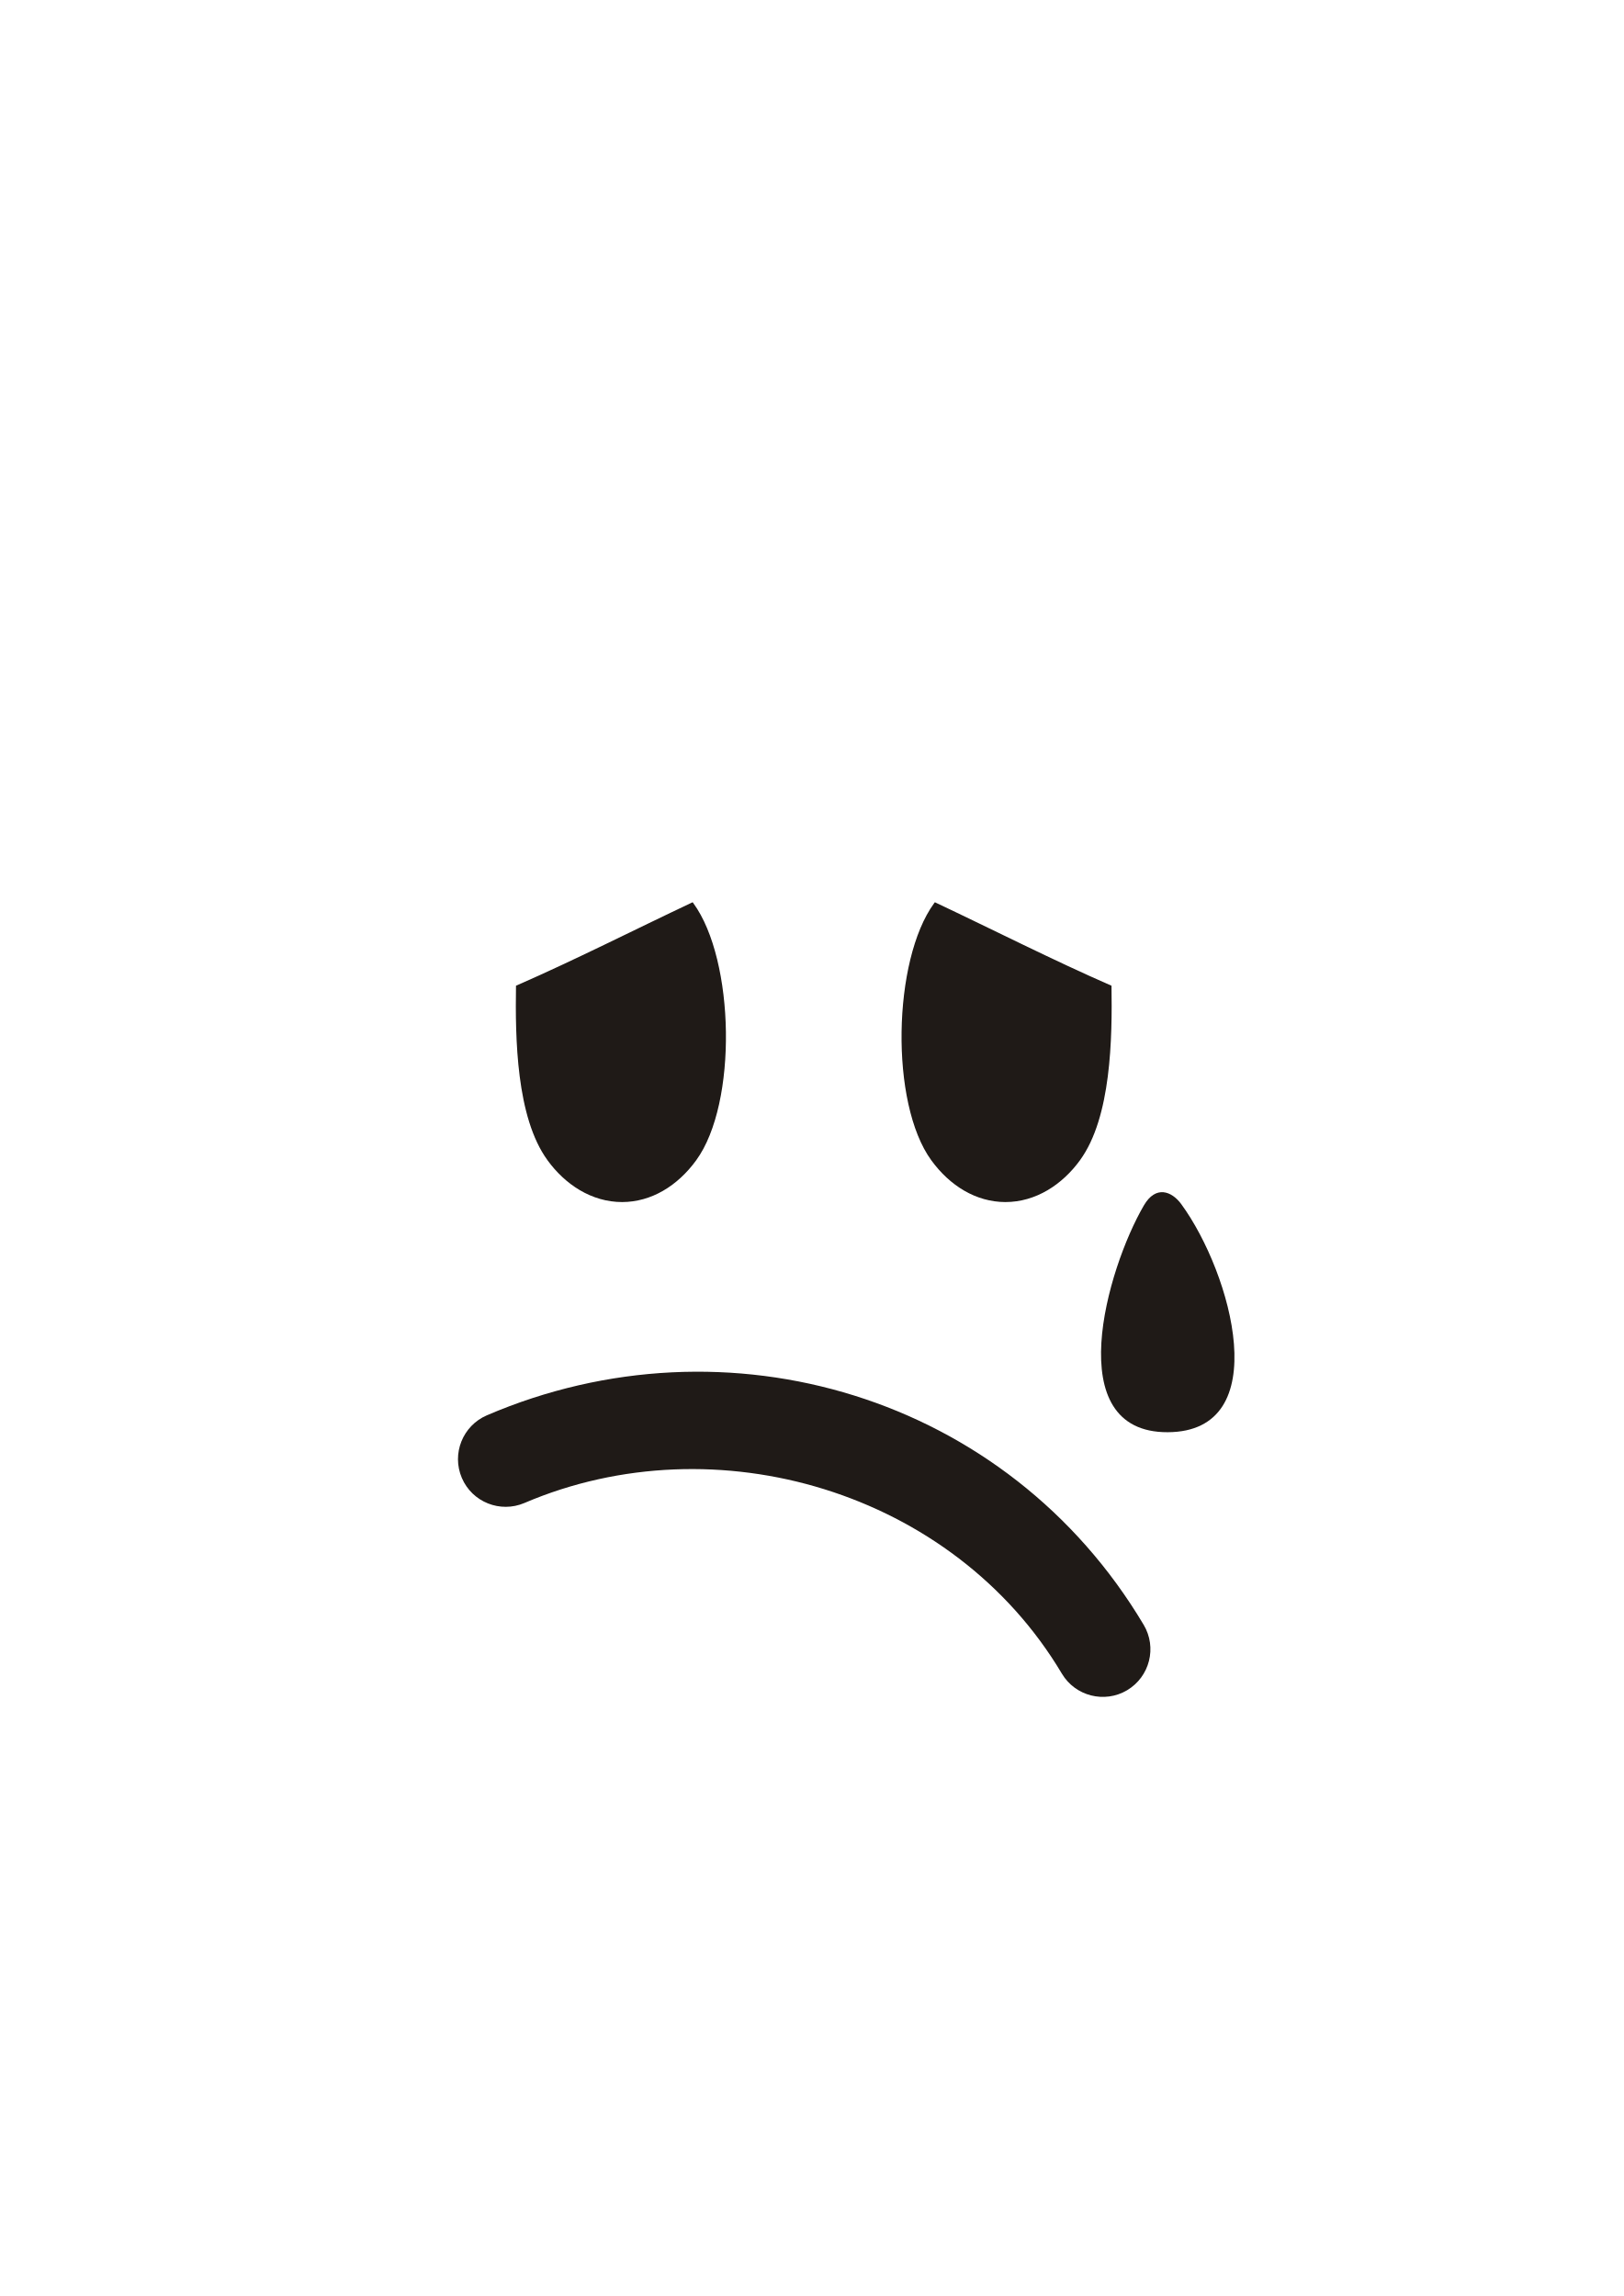
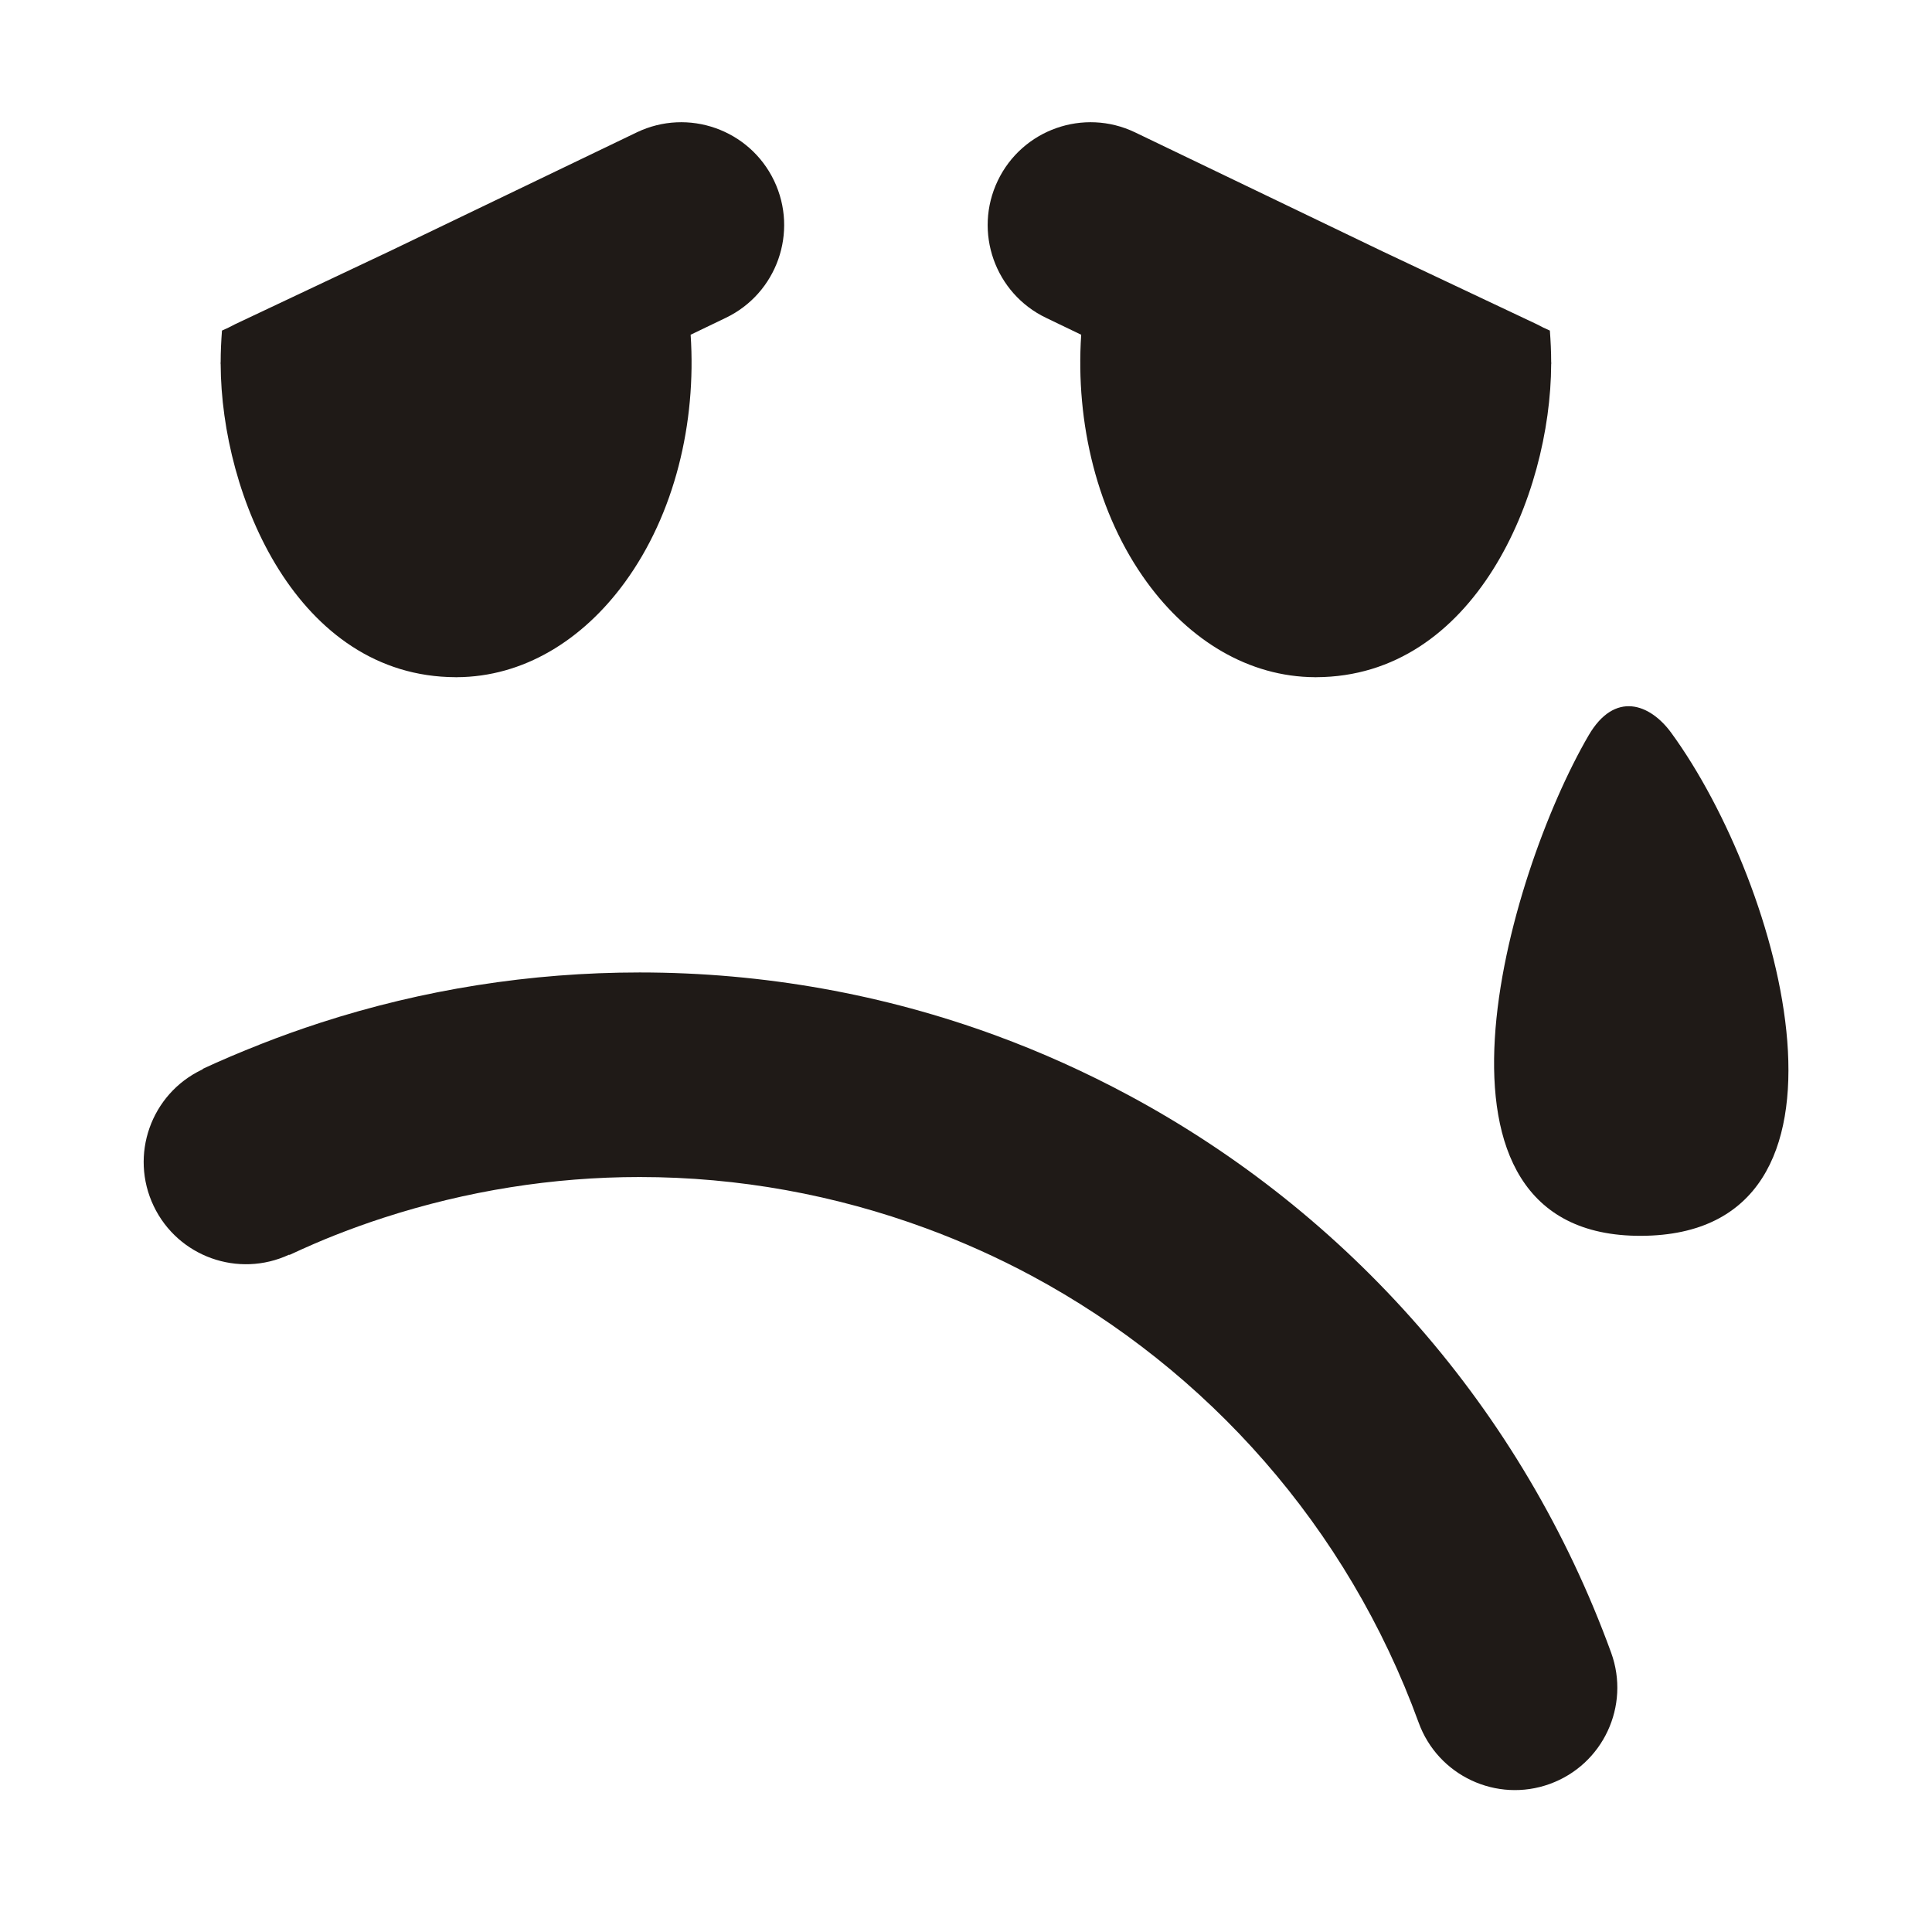
- <svg xmlns="http://www.w3.org/2000/svg" xml:space="preserve" width="297mm" height="420mm" style="shape-rendering:geometricPrecision; text-rendering:geometricPrecision; image-rendering:optimizeQuality; fill-rule:evenodd; clip-rule:evenodd" viewBox="0 0 297 420">
+ <svg xmlns="http://www.w3.org/2000/svg" xml:space="preserve" width="1000px" height="1000px" style="shape-rendering:geometricPrecision; text-rendering:geometricPrecision; image-rendering:optimizeQuality; fill-rule:evenodd; clip-rule:evenodd" viewBox="0 0 1000 1000">
  <defs>
    <style type="text/css">
   
-     .fil1 {fill:#1F1A17}
    .fil0 {fill:#1F1A17;fill-rule:nonzero}
   
  </style>
  </defs>
  <g id="Слой_x0020_1">
-     <g id="_46617464">
-       <path id="_100484504" class="fil0" d="M95.919 274.935c-4.425,1.89 -9.56,-0.15 -11.45,-4.58 -1.895,-4.43 0.155,-9.555 4.585,-11.46 43.955,-18.87 95.23,-3.515 120.125,38.335 2.465,4.145 1.105,9.48 -3.025,11.955 -4.13,2.455 -9.49,1.1 -11.945,-3.035 -19.85,-33.35 -63.255,-46.2 -98.29,-31.215z" />
-       <path id="_104218128" class="fil1" d="M216.064 220.287c9.22,12.639 17.262,41.628 -2.495,41.703 -19.757,0.074 -11.145,-29.848 -4.354,-41.494 2.167,-3.715 5.087,-2.625 6.85,-0.209z" />
-       <path id="_100666272" class="fil0" d="M170.985 165.045l-0.155 0.205c-7.56,10.39 -8.095,36.57 -0.5,46.995 3.425,4.705 8.21,7.625 13.535,7.645 5.63,0 10.455,-3.235 13.67,-7.66l-0.005 0c5.725,-7.85 5.905,-22.35 5.76,-31.915 -10.865,-4.745 -21.575,-10.205 -32.305,-15.27z" />
-       <path id="_100776344" class="fil0" d="M126.679 165.045l0.16 0.205 -0.005 0c7.56,10.39 8.095,36.57 0.5,46.995 -3.425,4.705 -8.21,7.625 -13.535,7.645 -5.63,0 -10.455,-3.235 -13.67,-7.66l0.005 0c-5.725,-7.85 -5.905,-22.35 -5.76,-31.915 10.865,-4.745 21.575,-10.205 32.305,-15.27z" />
+     <path class="fil0" d="M865.041 379.31c57.562,78.905 107.766,259.885 -15.578,260.351 -123.344,0.465 -69.58,-186.341 -27.186,-259.045 13.532,-23.193 31.761,-16.387 42.763,-1.305z" />
+     <path class="fil0" d="M149.678 649.399c-26.276,12.256 -57.582,1.081 -70.12,-25.134 -12.612,-26.372 -1.457,-57.978 24.914,-70.59l0.03 -0.014 0.501 -0.231 -0.085 -0.183c9.129,-4.251 19.217,-8.549 30.236,-12.883 10.066,-3.958 20.282,-7.619 30.626,-10.975 53.047,-17.21 108.832,-26.047 165.299,-26.047l0 -0.208 0.021 0 0 0.208c64.508,0.002 126.809,11.45 184.582,32.705 23.512,8.65 46.439,18.992 68.615,30.911 113.28,60.879 203.638,162.057 249.645,288.513 9.976,27.518 -4.247,57.915 -31.766,67.891 -27.518,9.976 -57.915,-4.247 -67.891,-31.766 -36.843,-101.265 -109.318,-182.352 -200.232,-231.21 -17.528,-9.419 -35.875,-17.678 -54.912,-24.681 -46.772,-17.209 -96.756,-26.477 -148.041,-26.478l0 0.208 -0.021 0 0 -0.208c-44.878,0 -89.594,7.147 -132.495,21.065 -8.314,2.696 -16.59,5.666 -24.813,8.898 -7.267,2.858 -15.275,6.325 -24.009,10.391l-0.084 -0.181z" />
+     <g id="_47056472">
+       <path id="_23698520" class="fil0" d="M541.489 164.538c-26.519,-12.679 -37.731,-44.484 -25.052,-71.002 12.679,-26.519 44.484,-37.733 71.003,-25.054l128.019 61.567 80.011 37.791c2.257,1.247 4.448,2.258 6.739,3.269 0.405,5.357 0.674,10.816 0.674,16.31l0.034 0 0 0.335 0 0.676 -0.034 0c-0.202,68.2 -39.762,161.844 -121.611,162.079l0 0.034 -0.235 0 -0.371 0 -0.034 -0.034c-34.202,-0.135 -64.967,-18.904 -86.972,-49.129 -25.723,-35.297 -37.068,-82.408 -34.033,-128.12l-18.138 -8.722z" />
+       <path id="_84605696" class="fil0" d="M375.613 164.538c26.519,-12.679 37.731,-44.484 25.052,-71.002 -12.679,-26.519 -44.484,-37.733 -71.003,-25.054l-128.019 61.567 -80.011 37.791c-2.257,1.247 -4.448,2.258 -6.739,3.269 -0.405,5.357 -0.674,10.816 -0.674,16.31l-0.034 0 0 0.335 0 0.676 0.034 0c0.202,68.2 39.762,161.844 121.611,162.079l0 0.034 0.235 0 0.371 0 0.034 -0.034c34.202,-0.135 64.967,-18.904 86.972,-49.129 25.723,-35.297 37.068,-82.408 34.033,-128.12l18.138 -8.722z" />
    </g>
  </g>
</svg>
